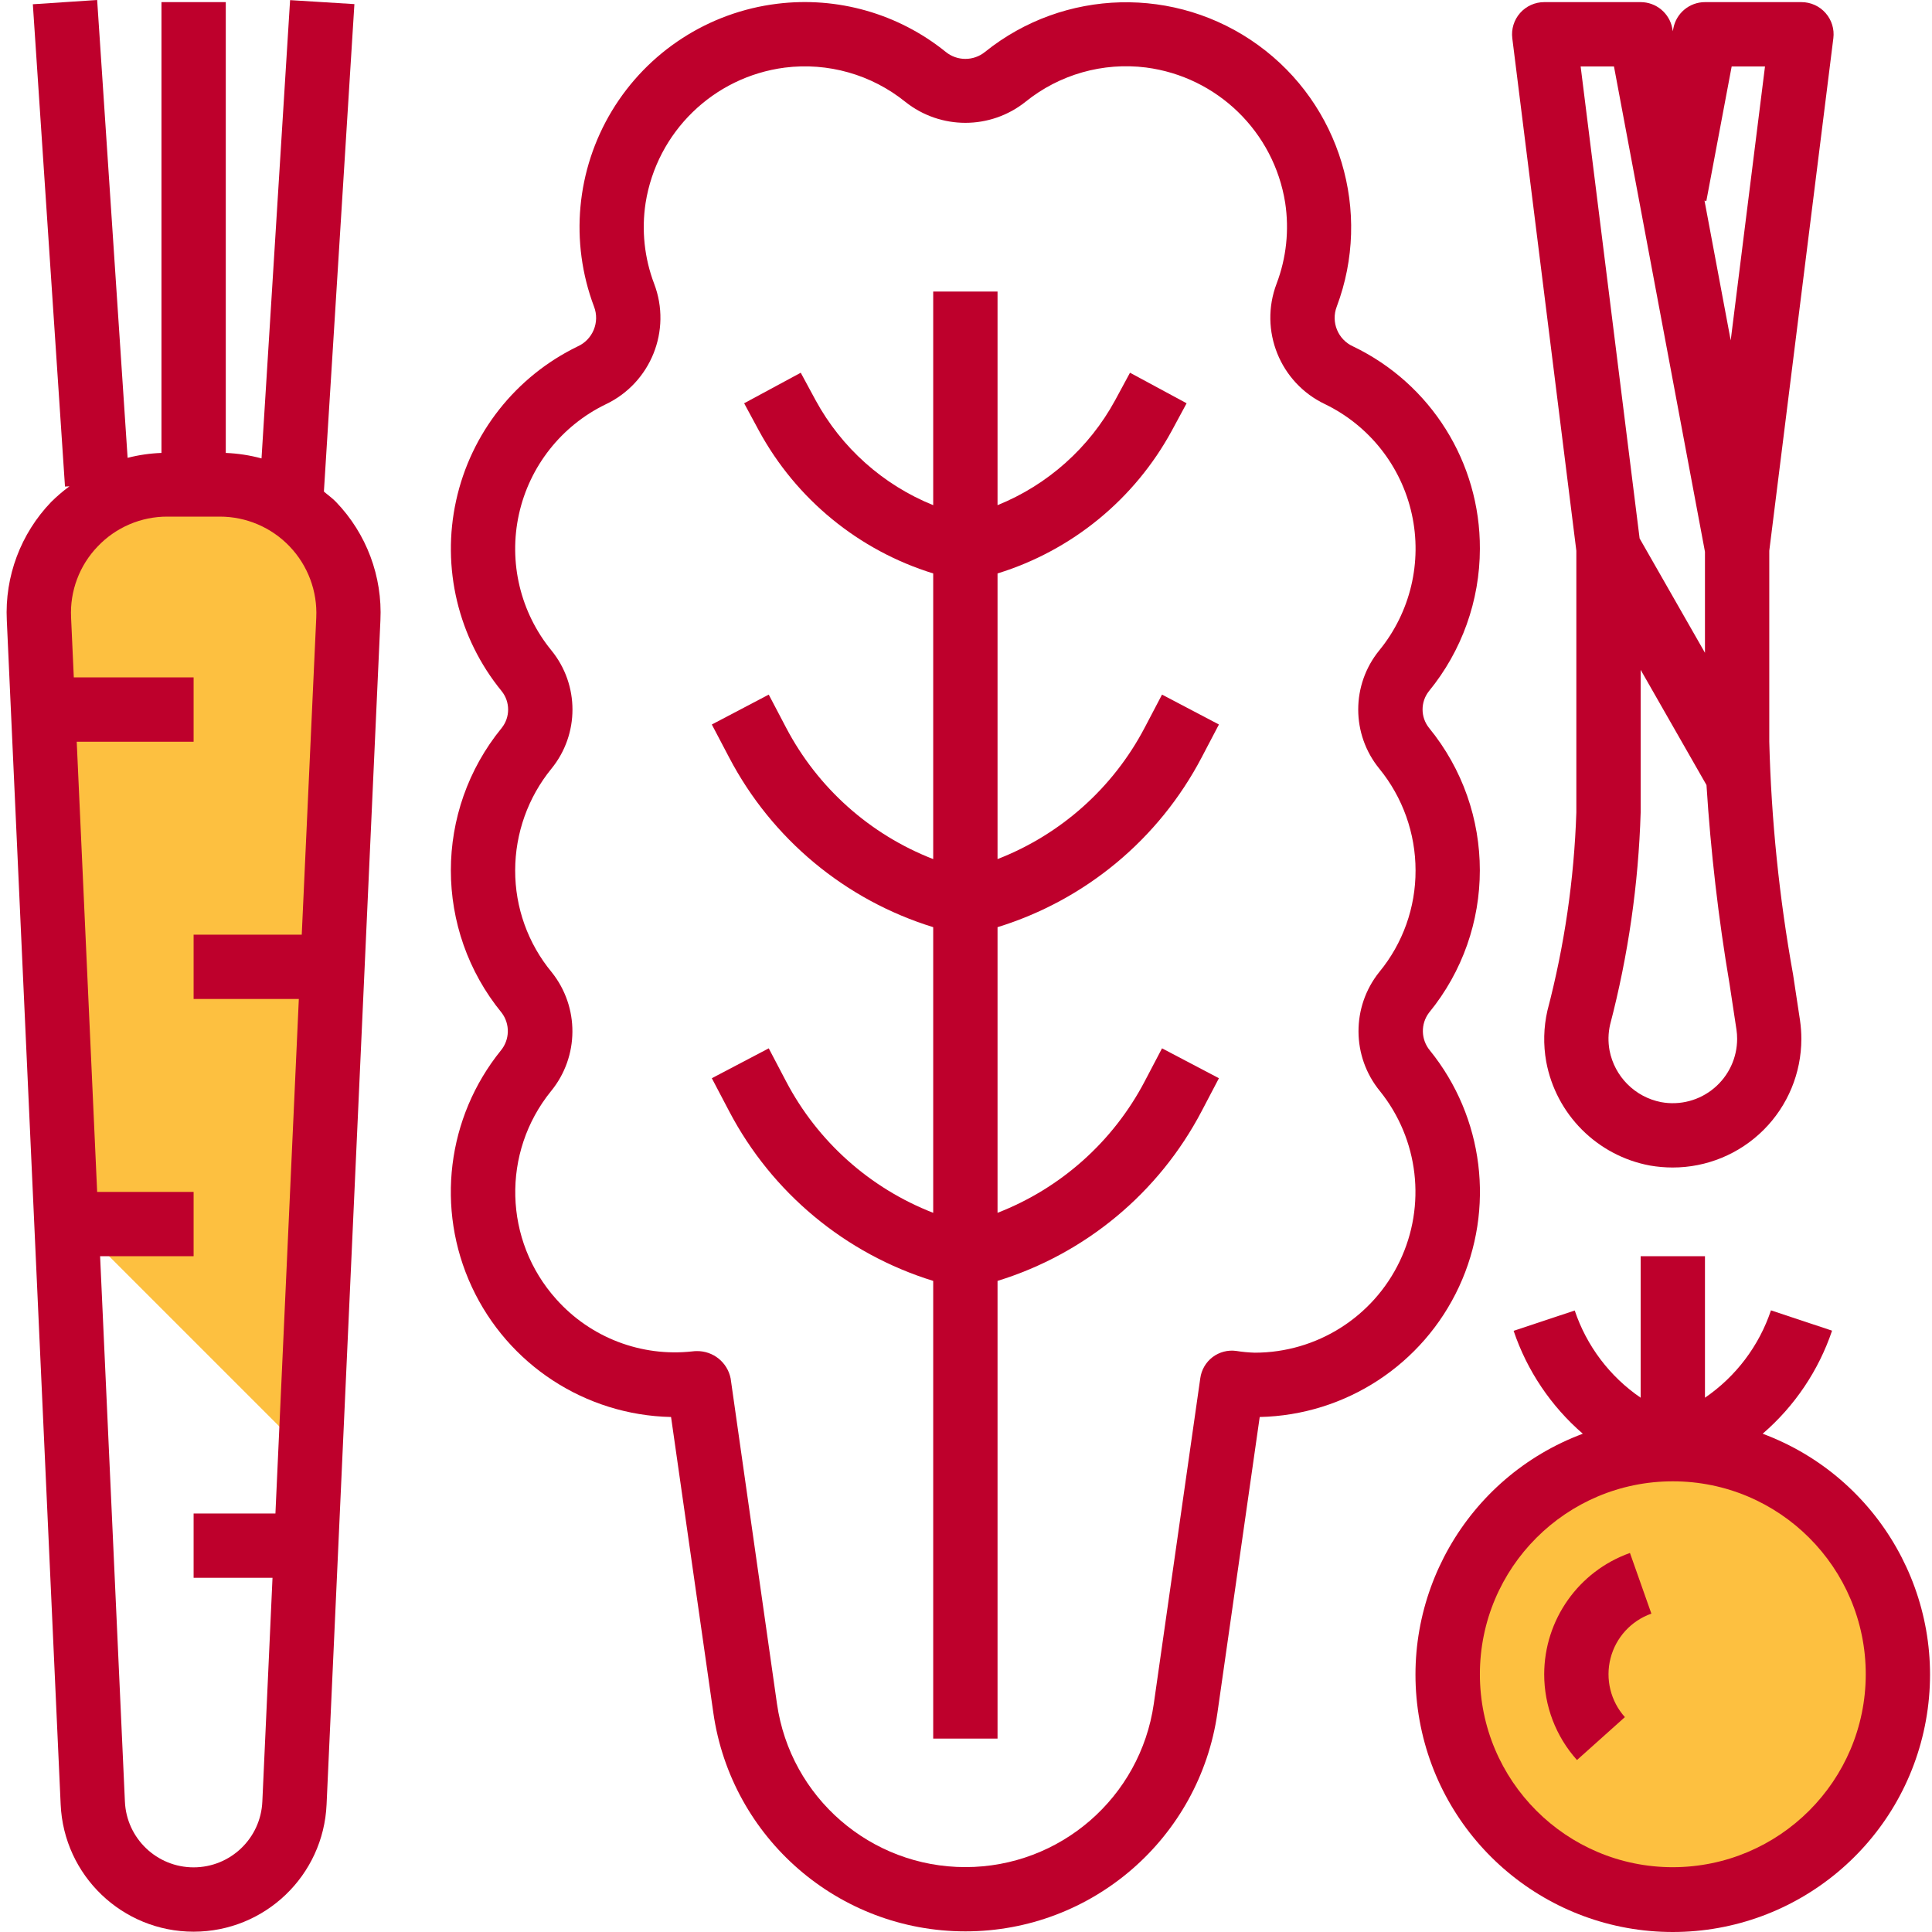
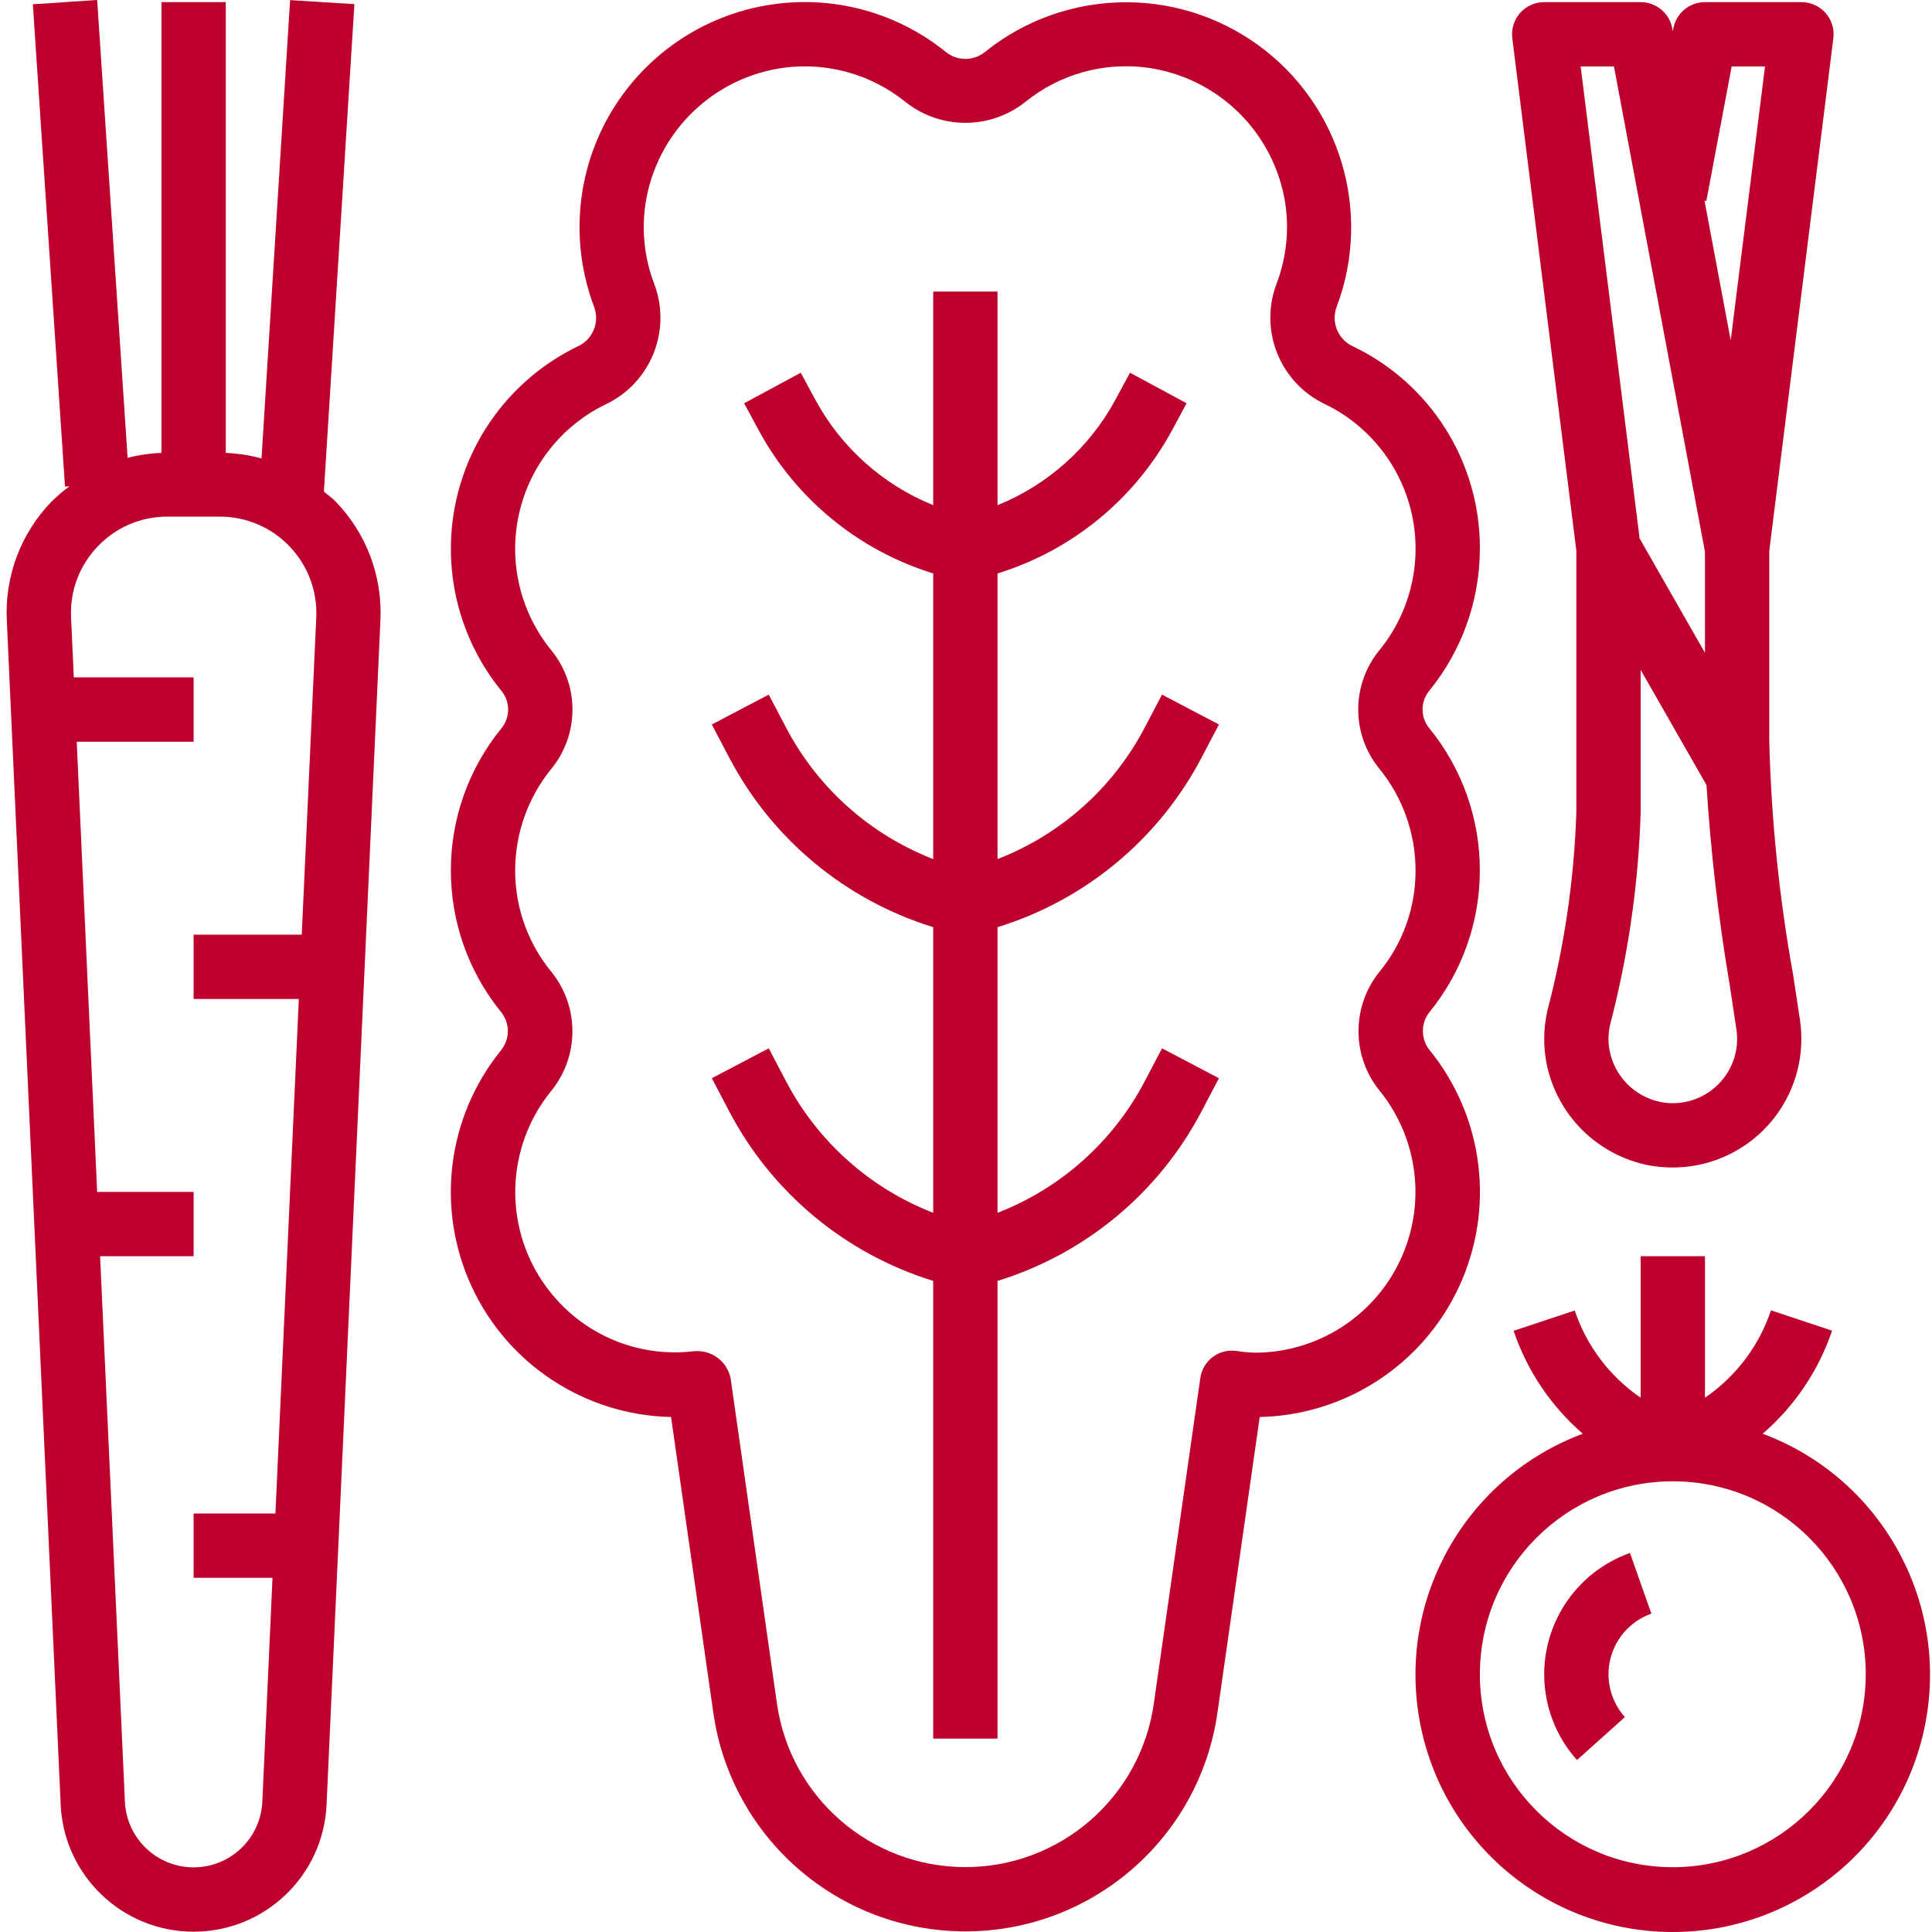
<svg xmlns="http://www.w3.org/2000/svg" width="80" height="80" viewBox="0 0 80 80" fill="none">
-   <circle cx="70" cy="69" r="9" fill="#FDC040" />
-   <path d="M2 35L3 50.5L12 59.5L13 55L14 38.5V23.5L12 21.5L10 20.5H5L2 22.5V26V35Z" fill="#FDC040" />
+   <circle cx="70" cy="69" r="9" />
+   <path d="M2 35L3 50.5L12 59.5L13 55L14 38.5V23.5L12 21.5L10 20.5H5L2 22.5V26V35Z" />
  <path d="M49.756 31.367L50.473 30L48.117 28.762L47.399 30.13C46.093 32.621 43.928 34.555 41.306 35.573V23.745C44.389 22.793 46.977 20.673 48.52 17.838L49.135 16.699L46.791 15.434L46.176 16.572C45.105 18.541 43.383 20.078 41.306 20.918V12.072H38.642V20.918C36.565 20.078 34.843 18.541 33.772 16.572L33.157 15.434L30.813 16.699L31.428 17.838C32.97 20.673 35.559 22.793 38.642 23.745V35.573C36.02 34.555 33.856 32.621 32.55 30.13L31.832 28.762L29.475 30L30.193 31.367C31.961 34.741 35.003 37.27 38.642 38.392V50.22C36.02 49.202 33.856 47.268 32.55 44.777L31.832 43.409L29.475 44.647L30.193 46.014C31.961 49.388 35.003 51.917 38.642 53.039V71.991H41.306V53.039C44.946 51.917 47.987 49.388 49.756 46.014L50.473 44.647L48.117 43.409L47.399 44.777C46.093 47.268 43.928 49.202 41.306 50.22V38.392C44.946 37.27 47.987 34.741 49.756 31.367Z" fill="#be002c" />
  <path d="M72.996 59.361C74.314 58.222 75.304 56.751 75.862 55.1L73.332 54.259C72.839 55.73 71.88 57 70.599 57.876V52.018H67.936V57.876C66.657 57.002 65.699 55.734 65.206 54.265L62.676 55.107C63.233 56.757 64.223 58.229 65.541 59.368C60.713 61.169 57.867 66.169 58.782 71.24C59.698 76.311 64.112 80 69.265 80C74.418 80 78.833 76.311 79.748 71.24C80.664 66.169 77.817 61.169 72.989 59.368L72.996 59.361ZM69.268 77.317C64.856 77.317 61.279 73.74 61.279 69.328C61.279 64.915 64.856 61.338 69.268 61.338C73.68 61.338 77.257 64.915 77.257 69.328C77.253 73.738 73.678 77.312 69.268 77.317Z" fill="#be002c" />
  <path d="M75.915 1.584C75.963 1.205 75.845 0.824 75.592 0.538C75.34 0.252 74.976 0.088 74.594 0.088H70.599C69.959 0.088 69.409 0.544 69.29 1.174L69.268 1.296L69.246 1.174C69.127 0.544 68.577 0.088 67.936 0.088H63.942C63.56 0.088 63.197 0.252 62.944 0.538C62.691 0.824 62.574 1.205 62.621 1.584L65.273 22.806V33.643C65.181 36.414 64.779 39.166 64.075 41.848C63.917 42.54 63.9 43.259 64.025 43.958C64.428 46.145 66.138 47.857 68.324 48.263C68.632 48.316 68.943 48.343 69.256 48.344C70.67 48.346 72.026 47.786 73.027 46.787C74.028 45.788 74.59 44.432 74.59 43.018C74.59 42.759 74.571 42.501 74.534 42.246L74.247 40.35C73.673 37.167 73.344 33.946 73.262 30.713V22.806L75.915 1.584ZM65.451 2.751H66.831L70.599 22.848V27.031L67.893 22.295L65.451 2.751ZM70.98 45.055C70.37 45.569 69.562 45.782 68.778 45.636C67.698 45.423 66.855 44.576 66.648 43.496C66.583 43.143 66.59 42.781 66.67 42.431C67.421 39.559 67.846 36.61 67.936 33.643V27.737L70.662 32.507C70.837 35.27 71.156 38.022 71.618 40.752L71.903 42.633C71.922 42.759 71.931 42.887 71.931 43.015C71.931 43.802 71.583 44.549 70.98 45.055ZM71.665 14.094L70.58 8.307L70.656 8.322L71.705 2.751H73.085L71.665 14.094Z" fill="#be002c" />
  <path d="M61.279 22.724C61.293 19.152 59.251 15.891 56.031 14.346C55.403 14.064 55.105 13.341 55.351 12.698C56.83 8.767 55.498 4.332 52.097 1.867C48.696 -0.598 44.067 -0.483 40.792 2.146C40.316 2.536 39.632 2.536 39.157 2.146C37.197 0.564 34.679 -0.154 32.179 0.156C29.341 0.505 26.821 2.138 25.341 4.585C23.862 7.032 23.588 10.022 24.598 12.698C24.844 13.341 24.545 14.064 23.917 14.346C21.353 15.59 19.5 17.939 18.888 20.723C18.275 23.505 18.97 26.415 20.775 28.622C21.129 29.066 21.129 29.697 20.775 30.142C17.967 33.573 17.967 38.508 20.775 41.939C21.126 42.406 21.11 43.051 20.738 43.5C18.504 46.265 18.038 50.06 19.535 53.283C21.032 56.507 24.233 58.599 27.787 58.675L29.538 70.926C30.281 76.118 34.729 79.974 39.974 79.974C45.219 79.974 49.667 76.118 50.411 70.926L52.162 58.675C55.716 58.599 58.918 56.506 60.415 53.282C61.912 50.056 61.444 46.26 59.208 43.496C58.836 43.047 58.82 42.401 59.171 41.935C61.979 38.505 61.979 33.569 59.171 30.138C58.817 29.693 58.817 29.062 59.171 28.617C60.531 26.954 61.275 24.873 61.279 22.724ZM57.114 31.829C58.084 33.018 58.614 34.505 58.615 36.039C58.621 37.575 58.089 39.066 57.112 40.251C55.957 41.693 55.967 43.748 57.138 45.178C58.745 47.173 59.065 49.914 57.96 52.226C56.855 54.538 54.521 56.01 51.958 56.012C51.7 56.004 51.443 55.98 51.189 55.939C50.841 55.891 50.489 55.984 50.209 56.196C49.931 56.409 49.748 56.723 49.701 57.071L47.776 70.551C47.219 74.432 43.894 77.313 39.974 77.313C36.054 77.313 32.729 74.432 32.173 70.551L30.254 57.078C30.121 56.41 29.528 55.934 28.848 55.946C28.788 55.946 28.729 55.95 28.67 55.958C26.553 56.193 24.453 55.389 23.035 53.799C20.854 51.371 20.762 47.717 22.817 45.182C23.988 43.751 23.998 41.697 22.843 40.255C21.862 39.07 21.328 37.578 21.332 36.039C21.334 34.505 21.864 33.018 22.834 31.829C23.995 30.404 23.995 28.359 22.834 26.934C21.546 25.359 21.05 23.281 21.488 21.294C21.926 19.307 23.25 17.629 25.081 16.742C26.948 15.855 27.822 13.684 27.088 11.752C26.682 10.685 26.56 9.531 26.733 8.403C27.198 5.465 29.543 3.183 32.494 2.8C34.281 2.574 36.083 3.085 37.486 4.216C38.942 5.376 41.006 5.376 42.463 4.216C43.864 3.083 45.667 2.57 47.455 2.795C50.405 3.179 52.75 5.459 53.217 8.398C53.388 9.526 53.266 10.68 52.861 11.746C52.127 13.679 53 15.85 54.867 16.736C56.698 17.624 58.022 19.301 58.46 21.288C58.898 23.275 58.401 25.354 57.114 26.929C55.95 28.355 55.95 30.403 57.114 31.829Z" fill="#be002c" />
  <path d="M0.282 25.689L2.512 74.717C2.641 77.665 5.068 79.987 8.017 79.987C10.967 79.987 13.393 77.665 13.523 74.717L15.752 25.689C15.841 23.871 15.177 22.098 13.915 20.786C13.76 20.624 13.579 20.5 13.412 20.355L14.675 0.17L12.012 0.005L10.829 18.982C10.345 18.851 9.849 18.775 9.349 18.755V0.088H6.686V18.755C6.212 18.772 5.742 18.84 5.284 18.958L4.023 0L1.36 0.176L2.691 20.148L2.876 20.137C2.608 20.334 2.354 20.552 2.118 20.786C0.856 22.098 0.192 23.872 0.282 25.689ZM4.045 22.627C4.797 21.835 5.842 21.388 6.933 21.392H9.101C10.193 21.391 11.238 21.837 11.992 22.626C12.746 23.414 13.146 24.478 13.096 25.568L12.495 38.702H8.017V41.365H12.374L11.405 62.67H8.017V65.333H11.284L10.863 74.598C10.797 76.122 9.542 77.323 8.017 77.323C6.493 77.323 5.238 76.122 5.172 74.598L4.145 52.018H8.017V49.355H4.023L3.177 30.713H8.017V28.05H3.056L2.943 25.568C2.889 24.477 3.288 23.413 4.045 22.627Z" fill="#be002c" />
  <path d="M63.942 69.328C63.941 70.638 64.424 71.903 65.299 72.879L67.283 71.102C66.691 70.441 66.468 69.527 66.688 68.667C66.908 67.806 67.542 67.112 68.38 66.817L67.493 64.305C65.367 65.06 63.945 67.071 63.942 69.328Z" fill="#be002c" />
</svg>
